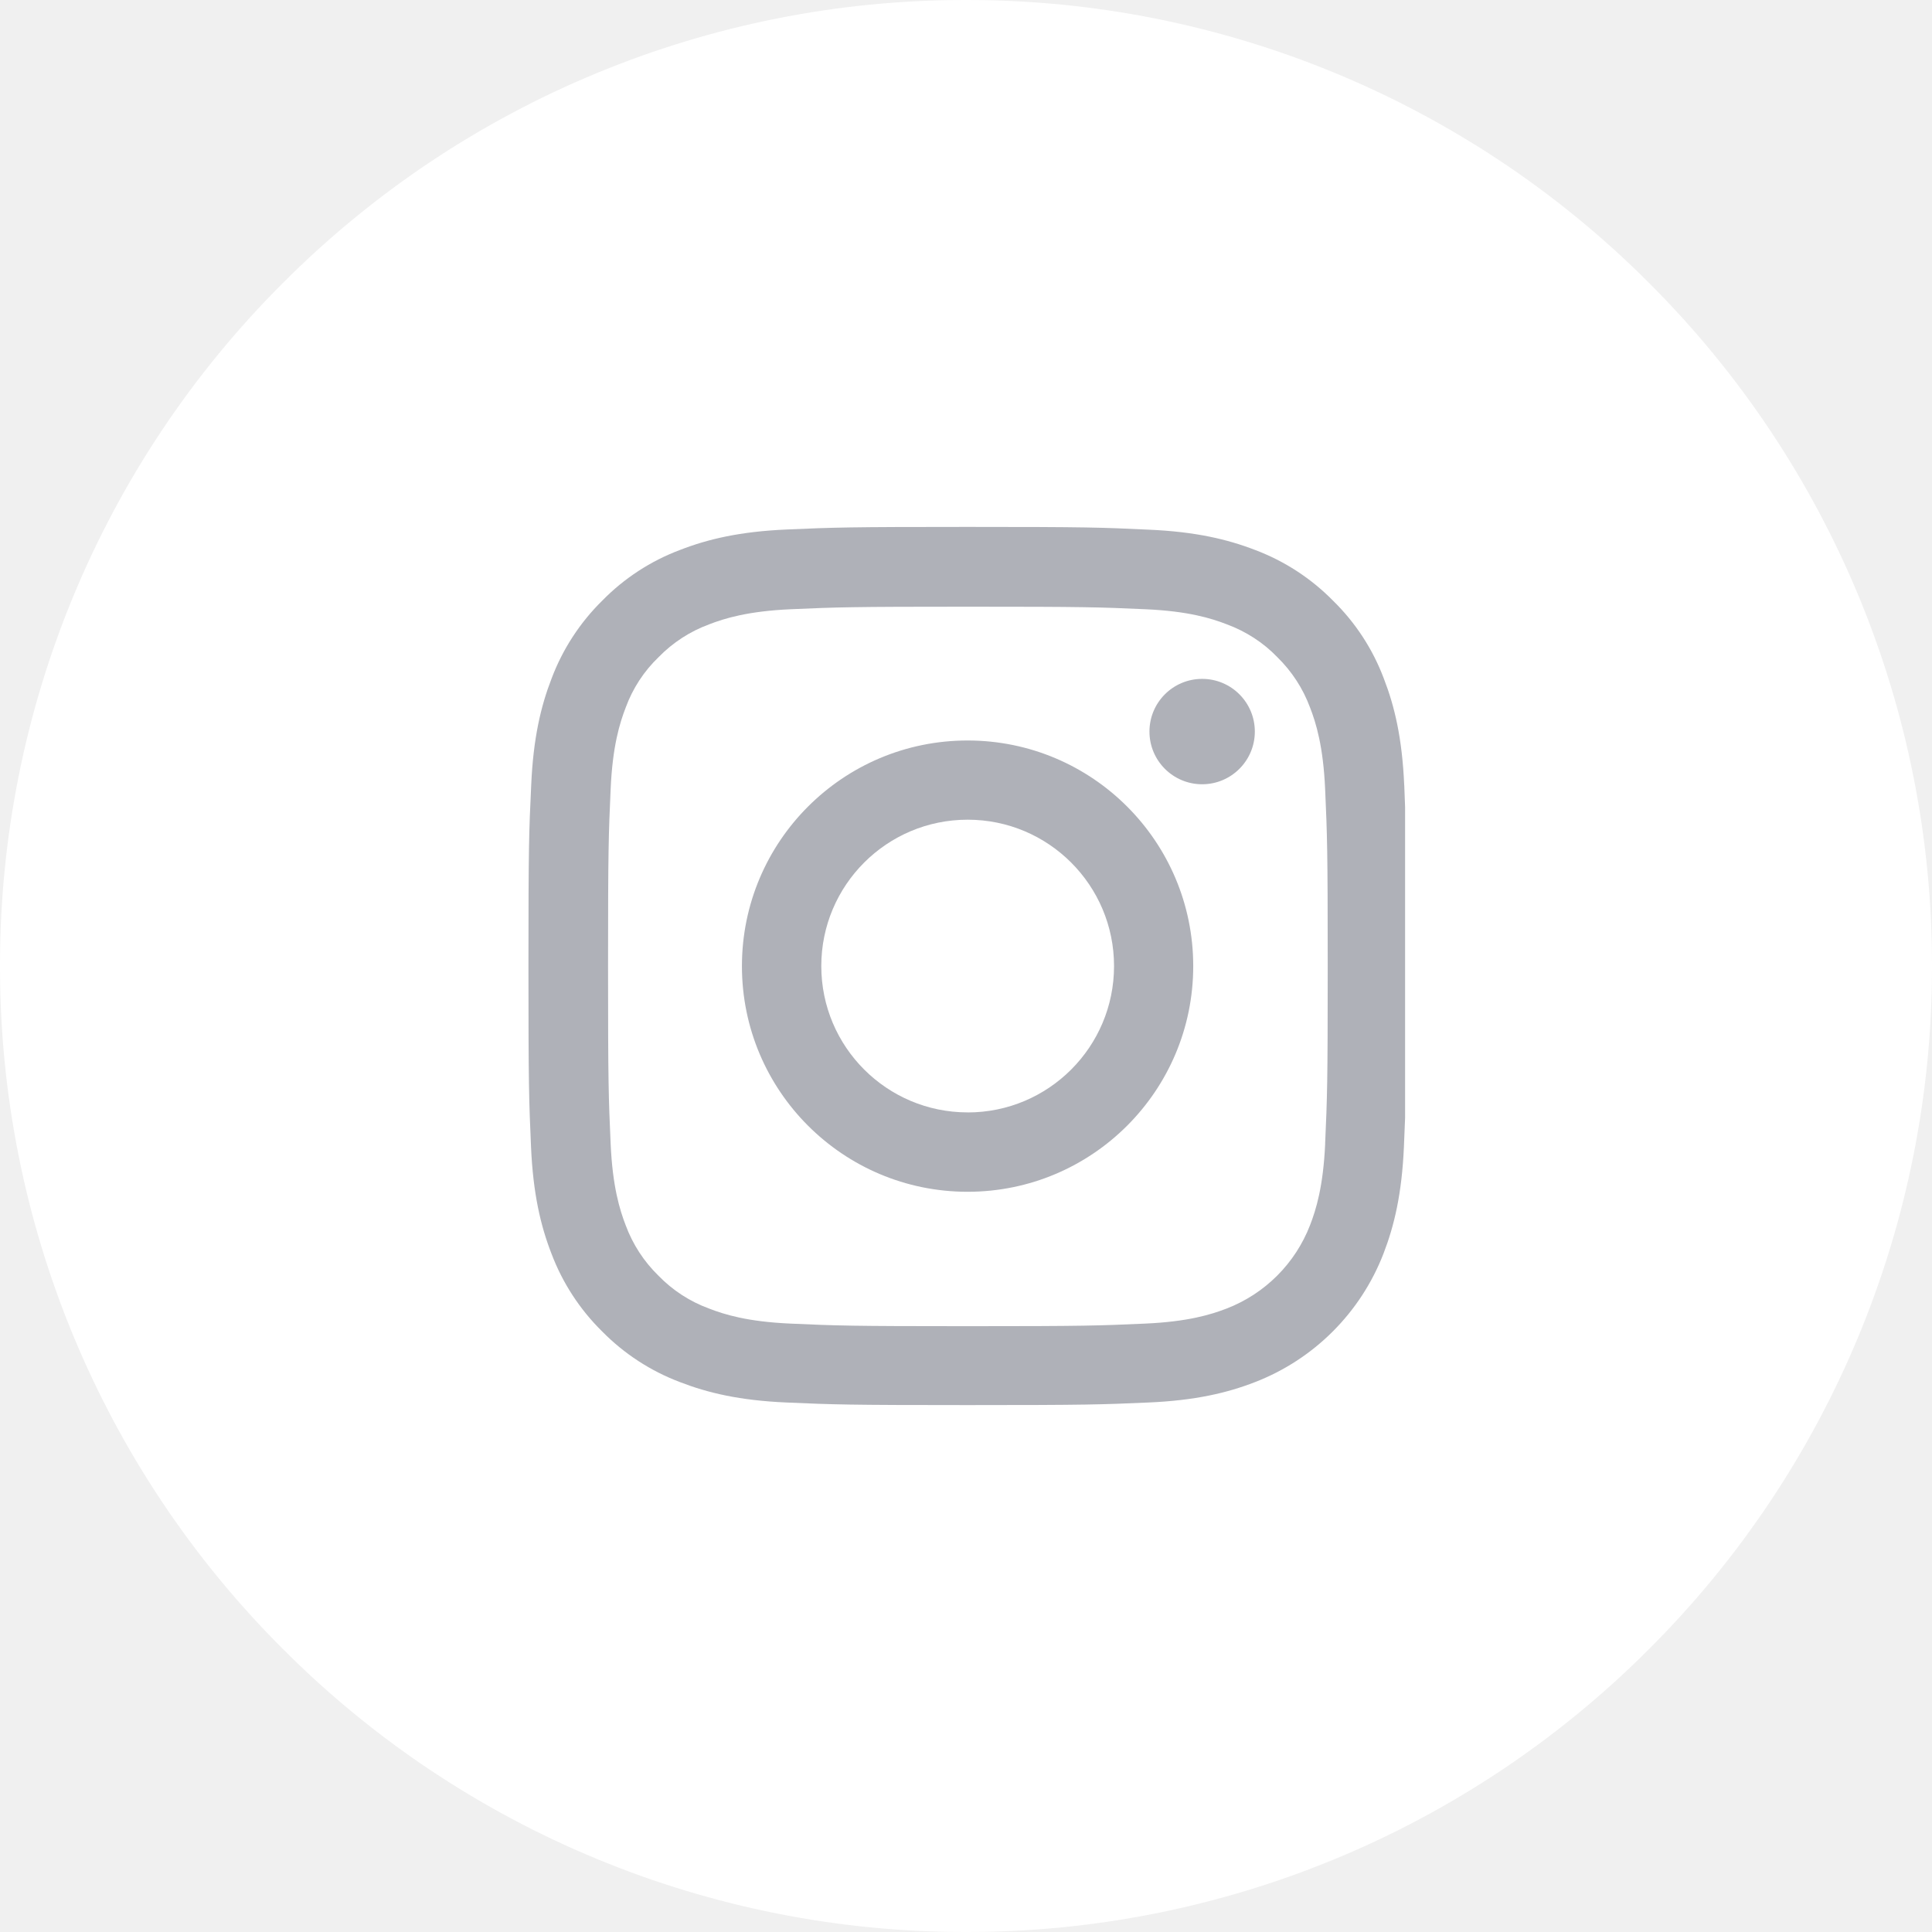
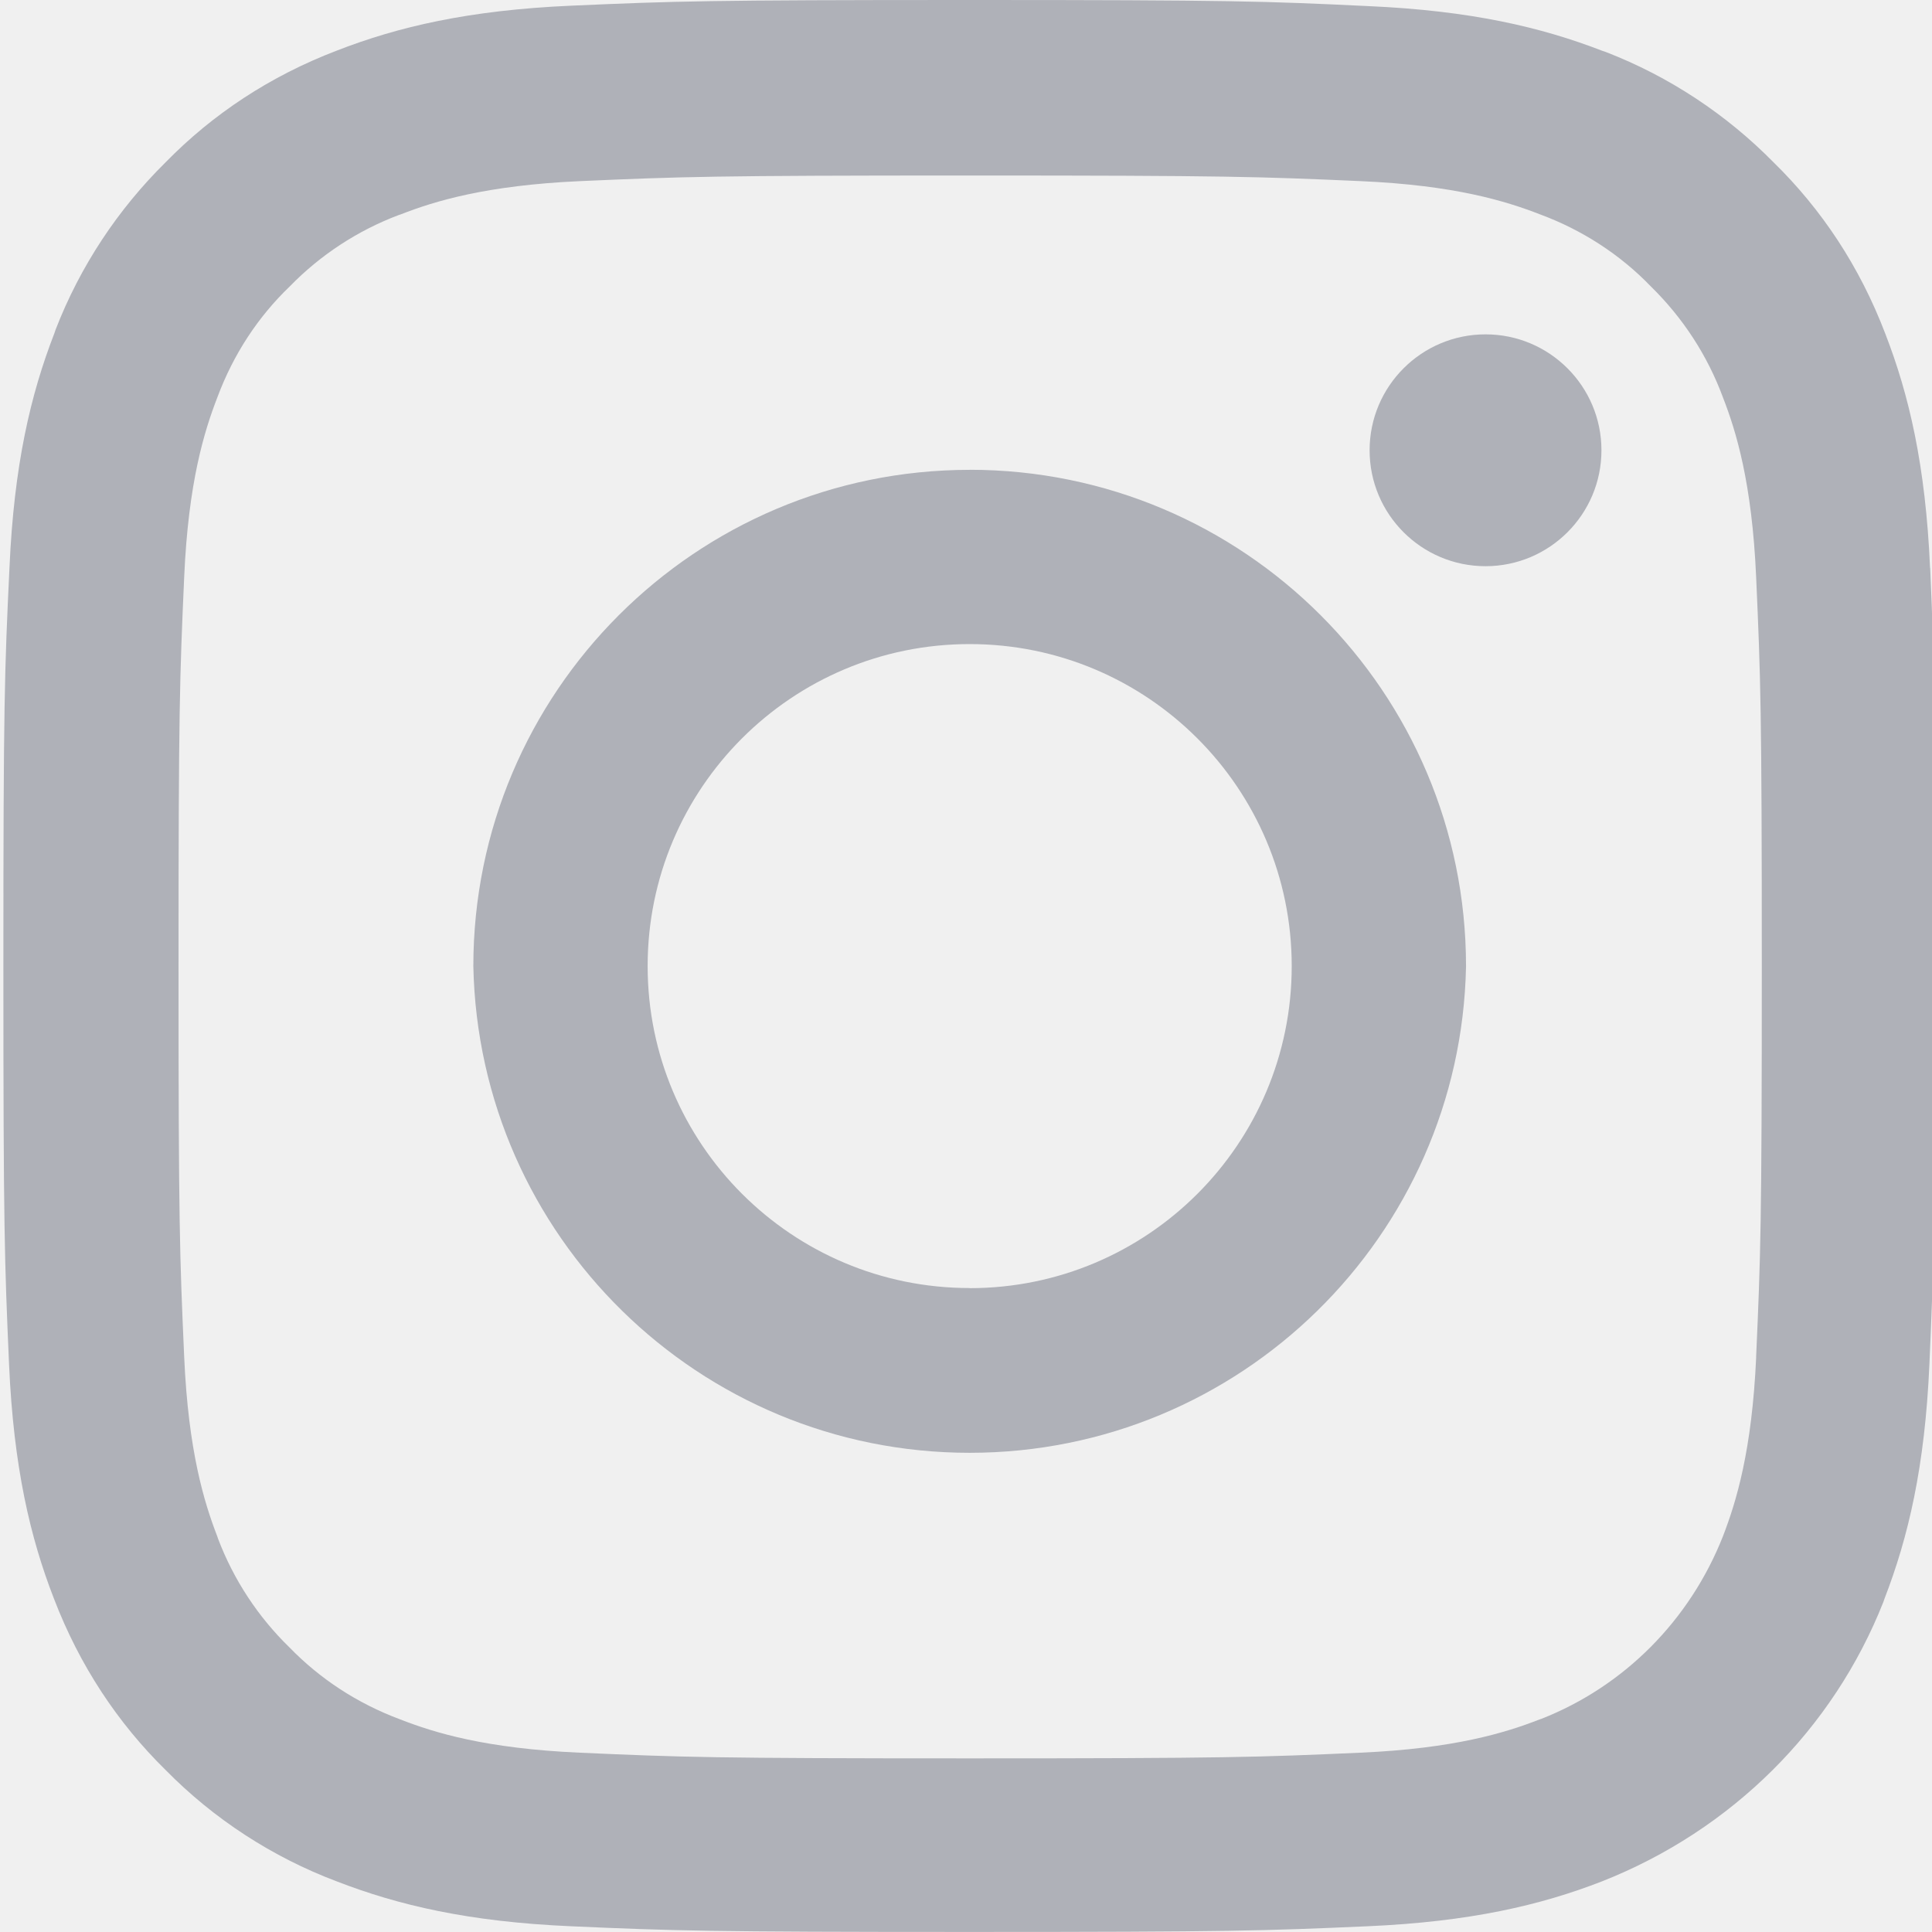
- <svg xmlns="http://www.w3.org/2000/svg" width="44" height="44" fill="none">
-   <path fill="#fff" d="M44 22a21.931 21.931 0 0 1-6.444 15.556A21.931 21.931 0 0 1 22 44a21.931 21.931 0 0 1-15.556-6.444A21.931 21.931 0 0 1 0 22 21.931 21.931 0 0 1 6.444 6.444 21.931 21.931 0 0 1 22 0a21.931 21.931 0 0 1 15.556 6.444A21.931 21.931 0 0 1 44 22Z" />
-   <g fill="#AFB1B8" clip-path="url(#a)">
-     <path d="M31.98 17.88c-.046-1.063-.218-1.793-.464-2.426a4.881 4.881 0 0 0-1.157-1.774 4.922 4.922 0 0 0-1.77-1.153c-.637-.246-1.363-.418-2.426-.464-1.07-.051-1.41-.063-4.126-.063-2.715 0-3.055.012-4.122.059-1.063.046-1.793.219-2.426.465a4.879 4.879 0 0 0-1.774 1.156 4.923 4.923 0 0 0-1.152 1.77c-.247.637-.418 1.363-.465 2.426-.051 1.07-.063 1.41-.063 4.126 0 2.715.012 3.055.059 4.122.047 1.063.219 1.793.465 2.426a4.932 4.932 0 0 0 1.156 1.774c.5.508 1.106.902 1.77 1.152.637.247 1.364.419 2.426.465 1.067.047 1.407.059 4.122.059 2.716 0 3.055-.012 4.122-.059 1.063-.046 1.793-.218 2.426-.464a5.116 5.116 0 0 0 2.927-2.927c.246-.637.418-1.364.465-2.426.047-1.067.058-1.407.058-4.122s-.004-3.055-.05-4.122Zm-1.8 8.166c-.044.977-.208 1.504-.344 1.855a3.318 3.318 0 0 1-1.9 1.9c-.35.136-.882.3-1.855.343-1.055.047-1.371.059-4.04.059-2.668 0-2.989-.012-4.04-.059-.977-.043-1.504-.207-1.856-.344a3.076 3.076 0 0 1-1.148-.746 3.109 3.109 0 0 1-.747-1.148c-.136-.352-.3-.883-.343-1.856-.047-1.055-.059-1.372-.059-4.04 0-2.669.012-2.99.059-4.04.043-.977.207-1.504.343-1.856a3.04 3.04 0 0 1 .75-1.149 3.104 3.104 0 0 1 1.15-.746c.35-.136.882-.3 1.855-.344 1.055-.046 1.372-.058 4.04-.058 2.672 0 2.989.011 4.04.058.977.043 1.504.207 1.856.344.433.16.828.414 1.148.746.332.325.586.715.747 1.15.136.35.3.882.343 1.855.047 1.055.059 1.371.059 4.04 0 2.668-.012 2.98-.059 4.036Z" />
-     <path d="M22.037 16.864a5.139 5.139 0 1 0 5.138 5.138 5.139 5.139 0 0 0-5.138-5.138Zm0 8.47a3.333 3.333 0 1 1 .001-6.666 3.333 3.333 0 0 1 0 6.667ZM28.578 16.661a1.2 1.2 0 1 1-2.4 0 1.2 1.2 0 0 1 2.4 0Z" />
-   </g>
-   <defs>
-     <clipPath id="a">
-       <path fill="#fff" d="M12 12h20v20H12z" />
-     </clipPath>
-   </defs>
+ <svg xmlns="http://www.w3.org/2000/svg" version="1.1" width="32" height="32" viewBox="0 0 32 32">
+   <path fill="#afb1b8" d="M31.968 9.408c-0.074-1.701-0.349-2.869-0.742-3.882-0.424-1.111-1.054-2.059-1.85-2.837l-0.001-0.001c-0.78-0.792-1.724-1.419-2.778-1.827l-0.054-0.018c-1.019-0.394-2.181-0.667-3.882-0.742-1.712-0.082-2.256-0.101-6.602-0.101-4.344 0-4.888 0.019-6.595 0.094-1.699 0.074-2.869 0.349-3.88 0.742-1.112 0.424-2.060 1.054-2.839 1.85l-0.001 0.001c-0.791 0.78-1.418 1.724-1.825 2.778l-0.018 0.054c-0.395 1.019-0.669 2.181-0.744 3.882-0.082 1.712-0.101 2.256-0.101 6.602 0 4.344 0.019 4.888 0.094 6.595 0.075 1.701 0.35 2.869 0.744 3.882 0.426 1.11 1.055 2.057 1.849 2.837l0.001 0.001c0.8 0.813 1.77 1.443 2.832 1.843 1.019 0.395 2.182 0.67 3.882 0.744 1.707 0.075 2.251 0.094 6.595 0.094 4.346 0 4.89-0.019 6.595-0.094 1.701-0.074 2.869-0.349 3.882-0.742 2.157-0.85 3.833-2.526 4.664-4.628l0.019-0.055c0.394-1.019 0.669-2.182 0.744-3.882 0.075-1.707 0.093-2.251 0.093-6.595s-0.006-4.888-0.080-6.595zM29.088 22.474c-0.070 1.563-0.333 2.406-0.55 2.97-0.552 1.399-1.64 2.486-3.004 3.024l-0.036 0.012c-0.56 0.219-1.411 0.482-2.968 0.55-1.688 0.075-2.194 0.094-6.464 0.094-4.269 0-4.782-0.019-6.464-0.094-1.563-0.069-2.406-0.331-2.97-0.55-0.721-0.269-1.334-0.676-1.836-1.192l-0.001-0.001c-0.517-0.503-0.924-1.117-1.184-1.803l-0.011-0.034c-0.218-0.563-0.48-1.413-0.549-2.97-0.075-1.688-0.094-2.195-0.094-6.464 0-4.27 0.019-4.784 0.094-6.464 0.069-1.563 0.331-2.406 0.549-2.97 0.269-0.722 0.678-1.337 1.198-1.837l0.002-0.002c0.504-0.517 1.119-0.923 1.806-1.182l0.034-0.011c0.56-0.219 1.411-0.48 2.968-0.55 1.688-0.074 2.195-0.093 6.464-0.093 4.275 0 4.782 0.019 6.464 0.093 1.563 0.069 2.406 0.331 2.97 0.55 0.693 0.256 1.325 0.662 1.837 1.194 0.531 0.52 0.938 1.144 1.195 1.84 0.218 0.56 0.48 1.411 0.549 2.968 0.075 1.688 0.094 2.194 0.094 6.464 0 4.269-0.019 4.768-0.094 6.458z" />
+   <path fill="#afb1b8" d="M16.059 7.782c-4.539 0.002-8.218 3.682-8.219 8.221v0c0.091 4.471 3.737 8.060 8.221 8.060s8.13-3.589 8.221-8.052l0-0.009c-0.001-4.54-3.681-8.22-8.221-8.221h-0zM16.059 21.334c-2.945-0-5.332-2.388-5.332-5.333s2.388-5.333 5.333-5.333c0 0 0.001 0 0.001 0h-0c2.946 0 5.334 2.388 5.334 5.334s-2.388 5.334-5.334 5.334v0zM26.525 7.458c0 1.060-0.86 1.92-1.92 1.92s-1.92-0.86-1.92-1.92v0c0-1.060 0.86-1.92 1.92-1.92s1.92 0.86 1.92 1.92v0z" />
</svg>
